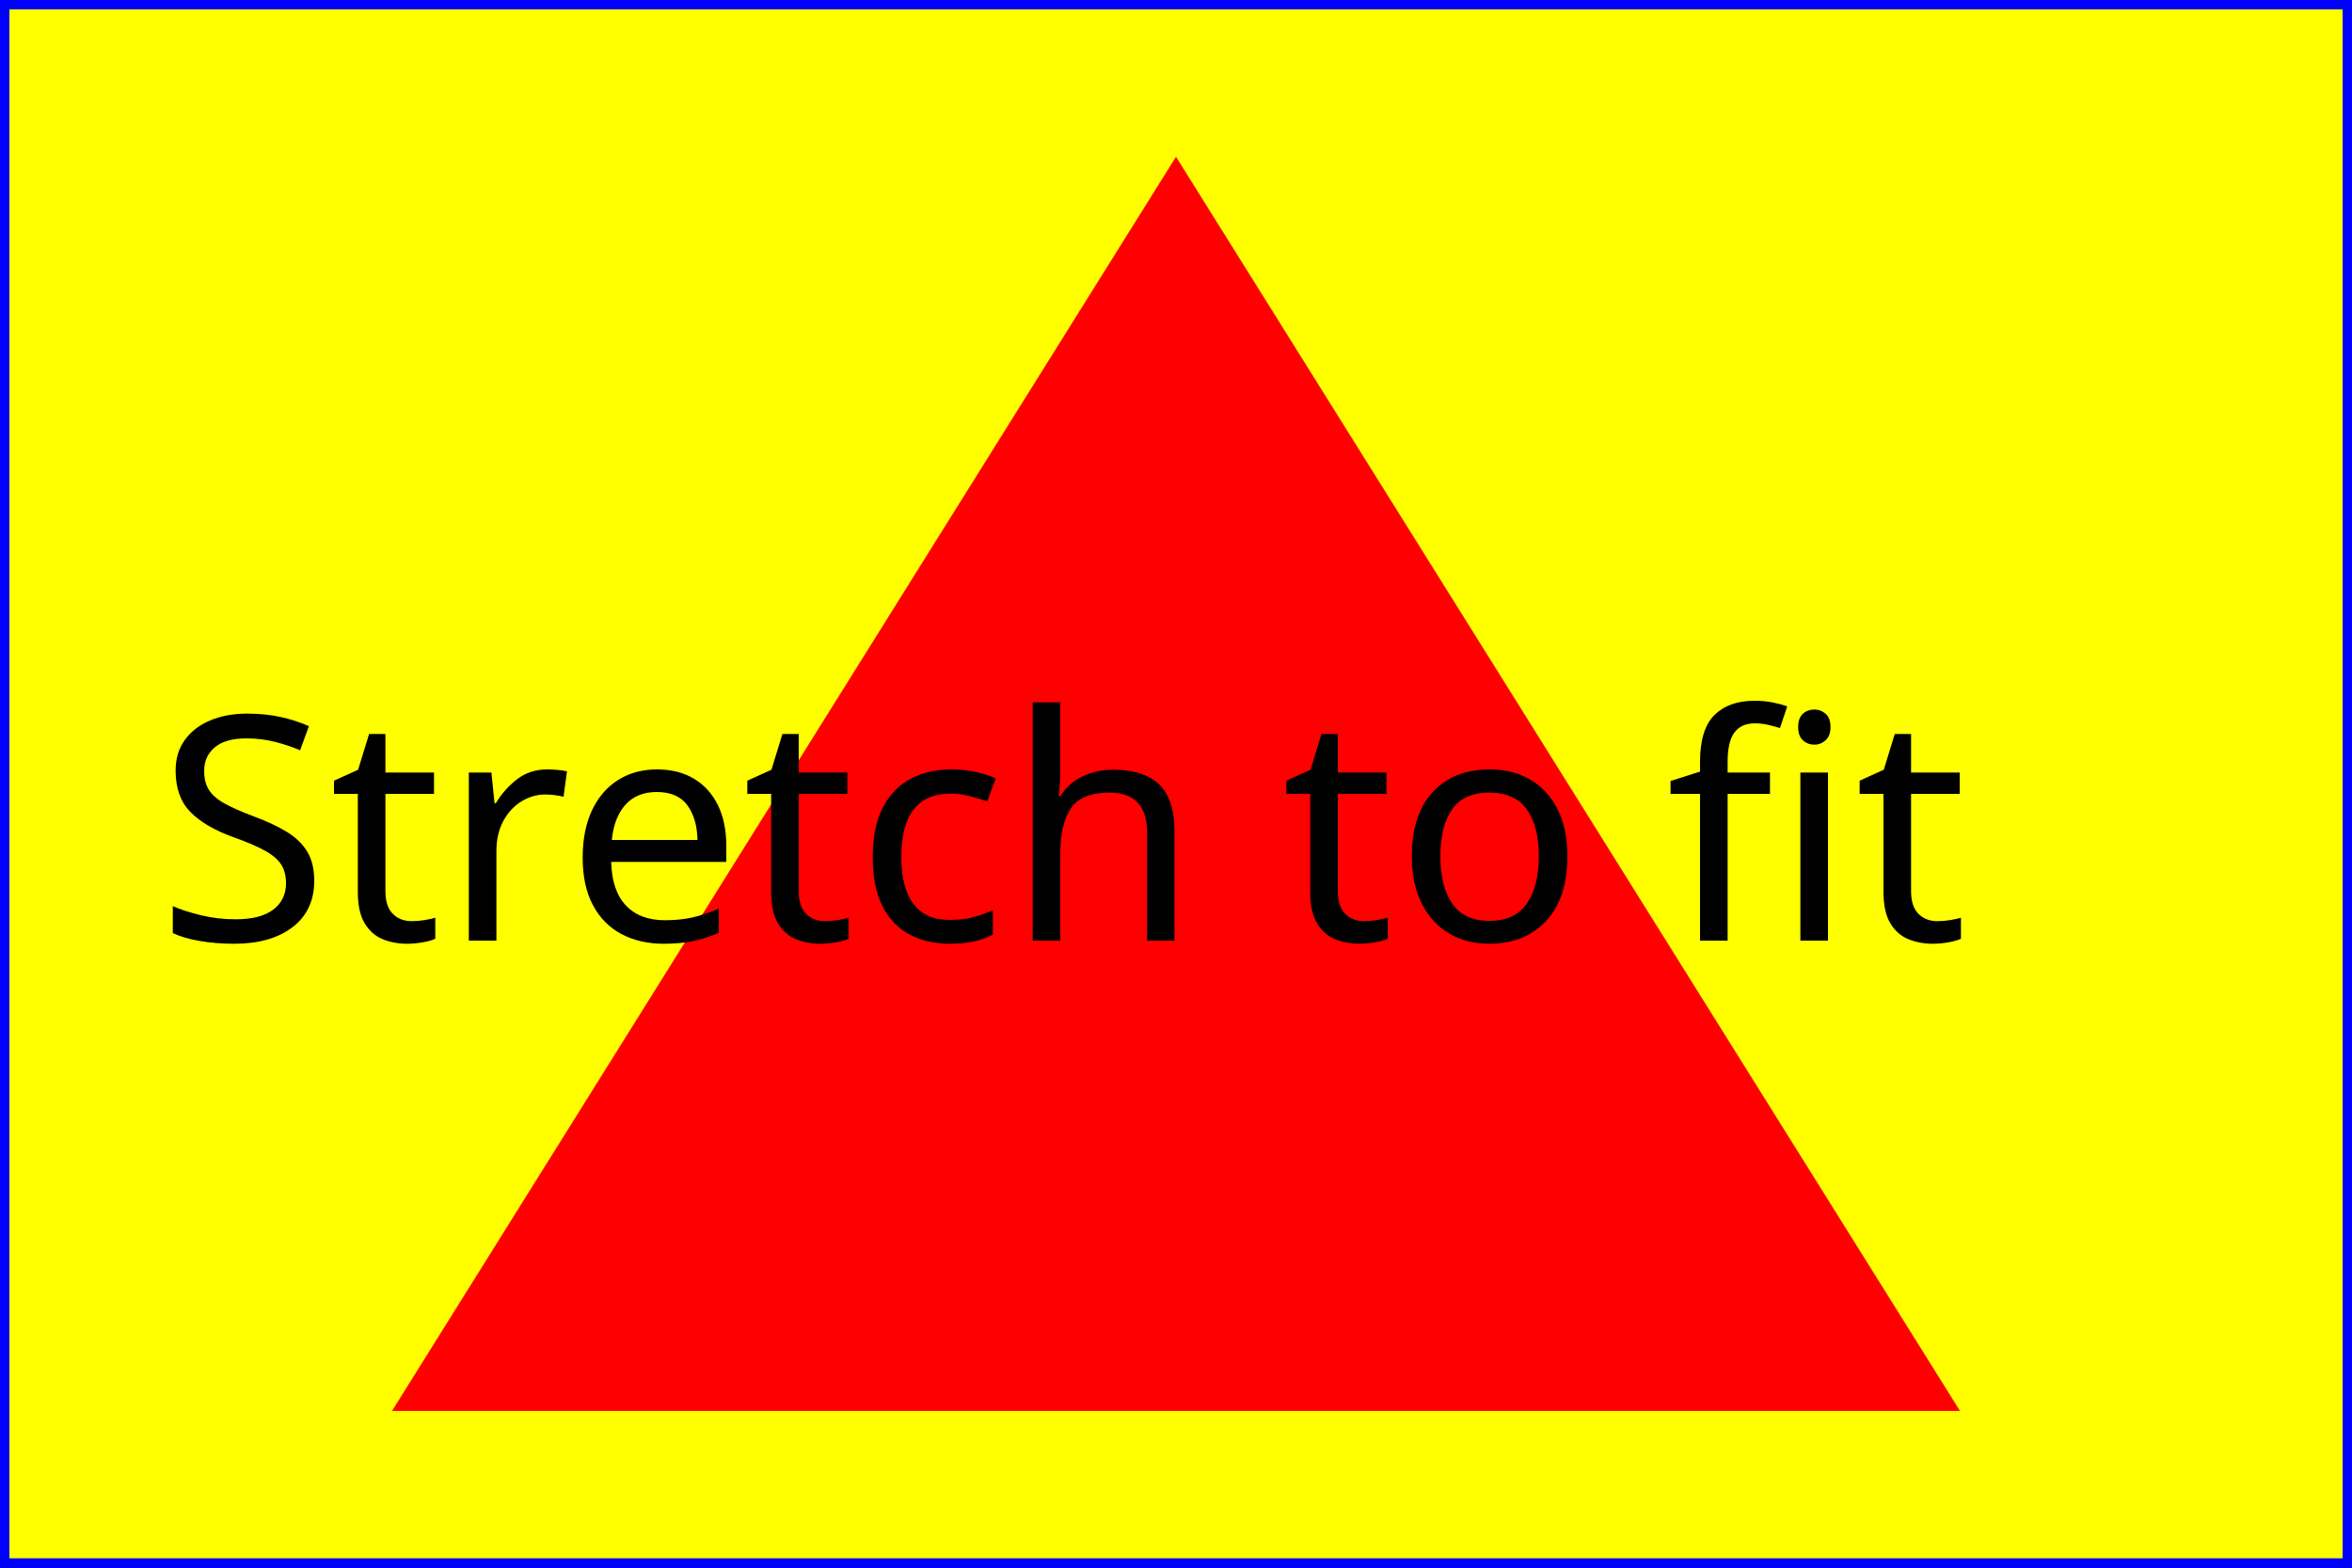
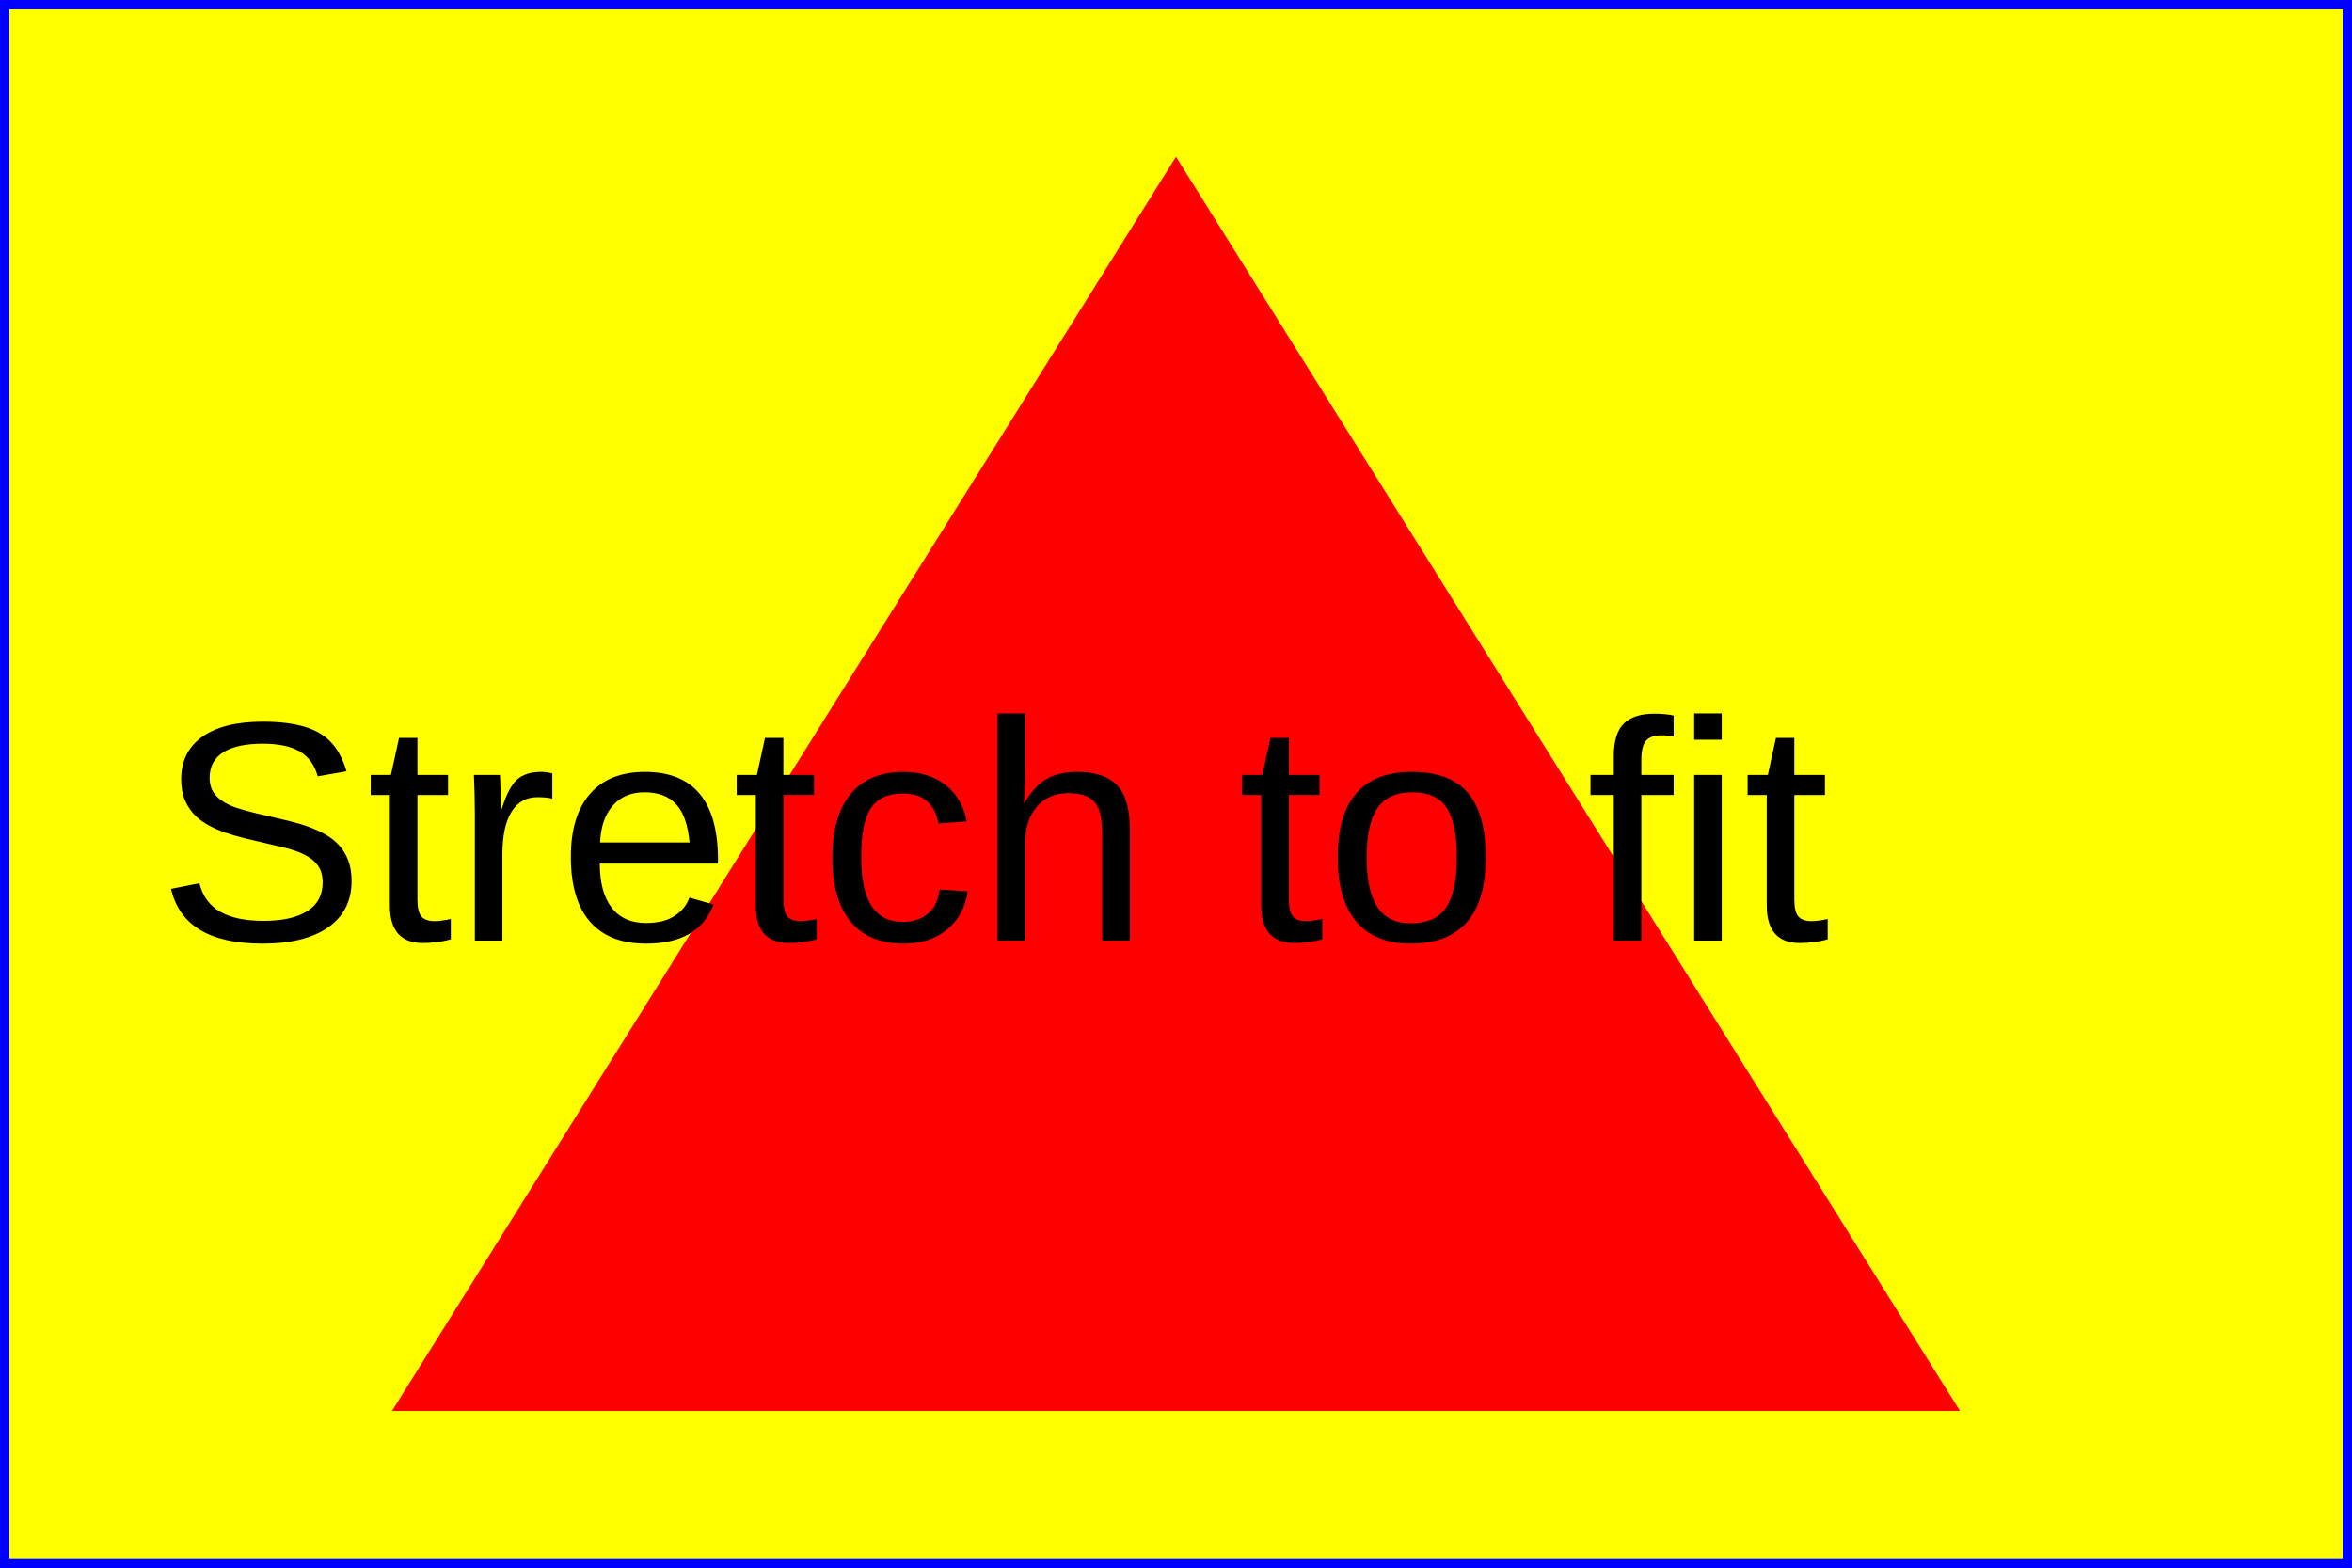
<svg xmlns="http://www.w3.org/2000/svg" width="300px" height="200px" viewBox="0 0 1500 1000" preserveAspectRatio="none" version="1.1">
  <rect x="0" y="0" width="1500" height="1000" fill="yellow" stroke="blue" stroke-width="12" />
  <path fill="red" d="M 750,100 L 250,900 L 1250,900 z" />
-   <text x="100" y="600" font-size="200" font-family="Verdana">
+   <text x="100" y="600" font-size="200" font-family="Liberation Sans">
    Stretch to fit
  </text>
</svg>
